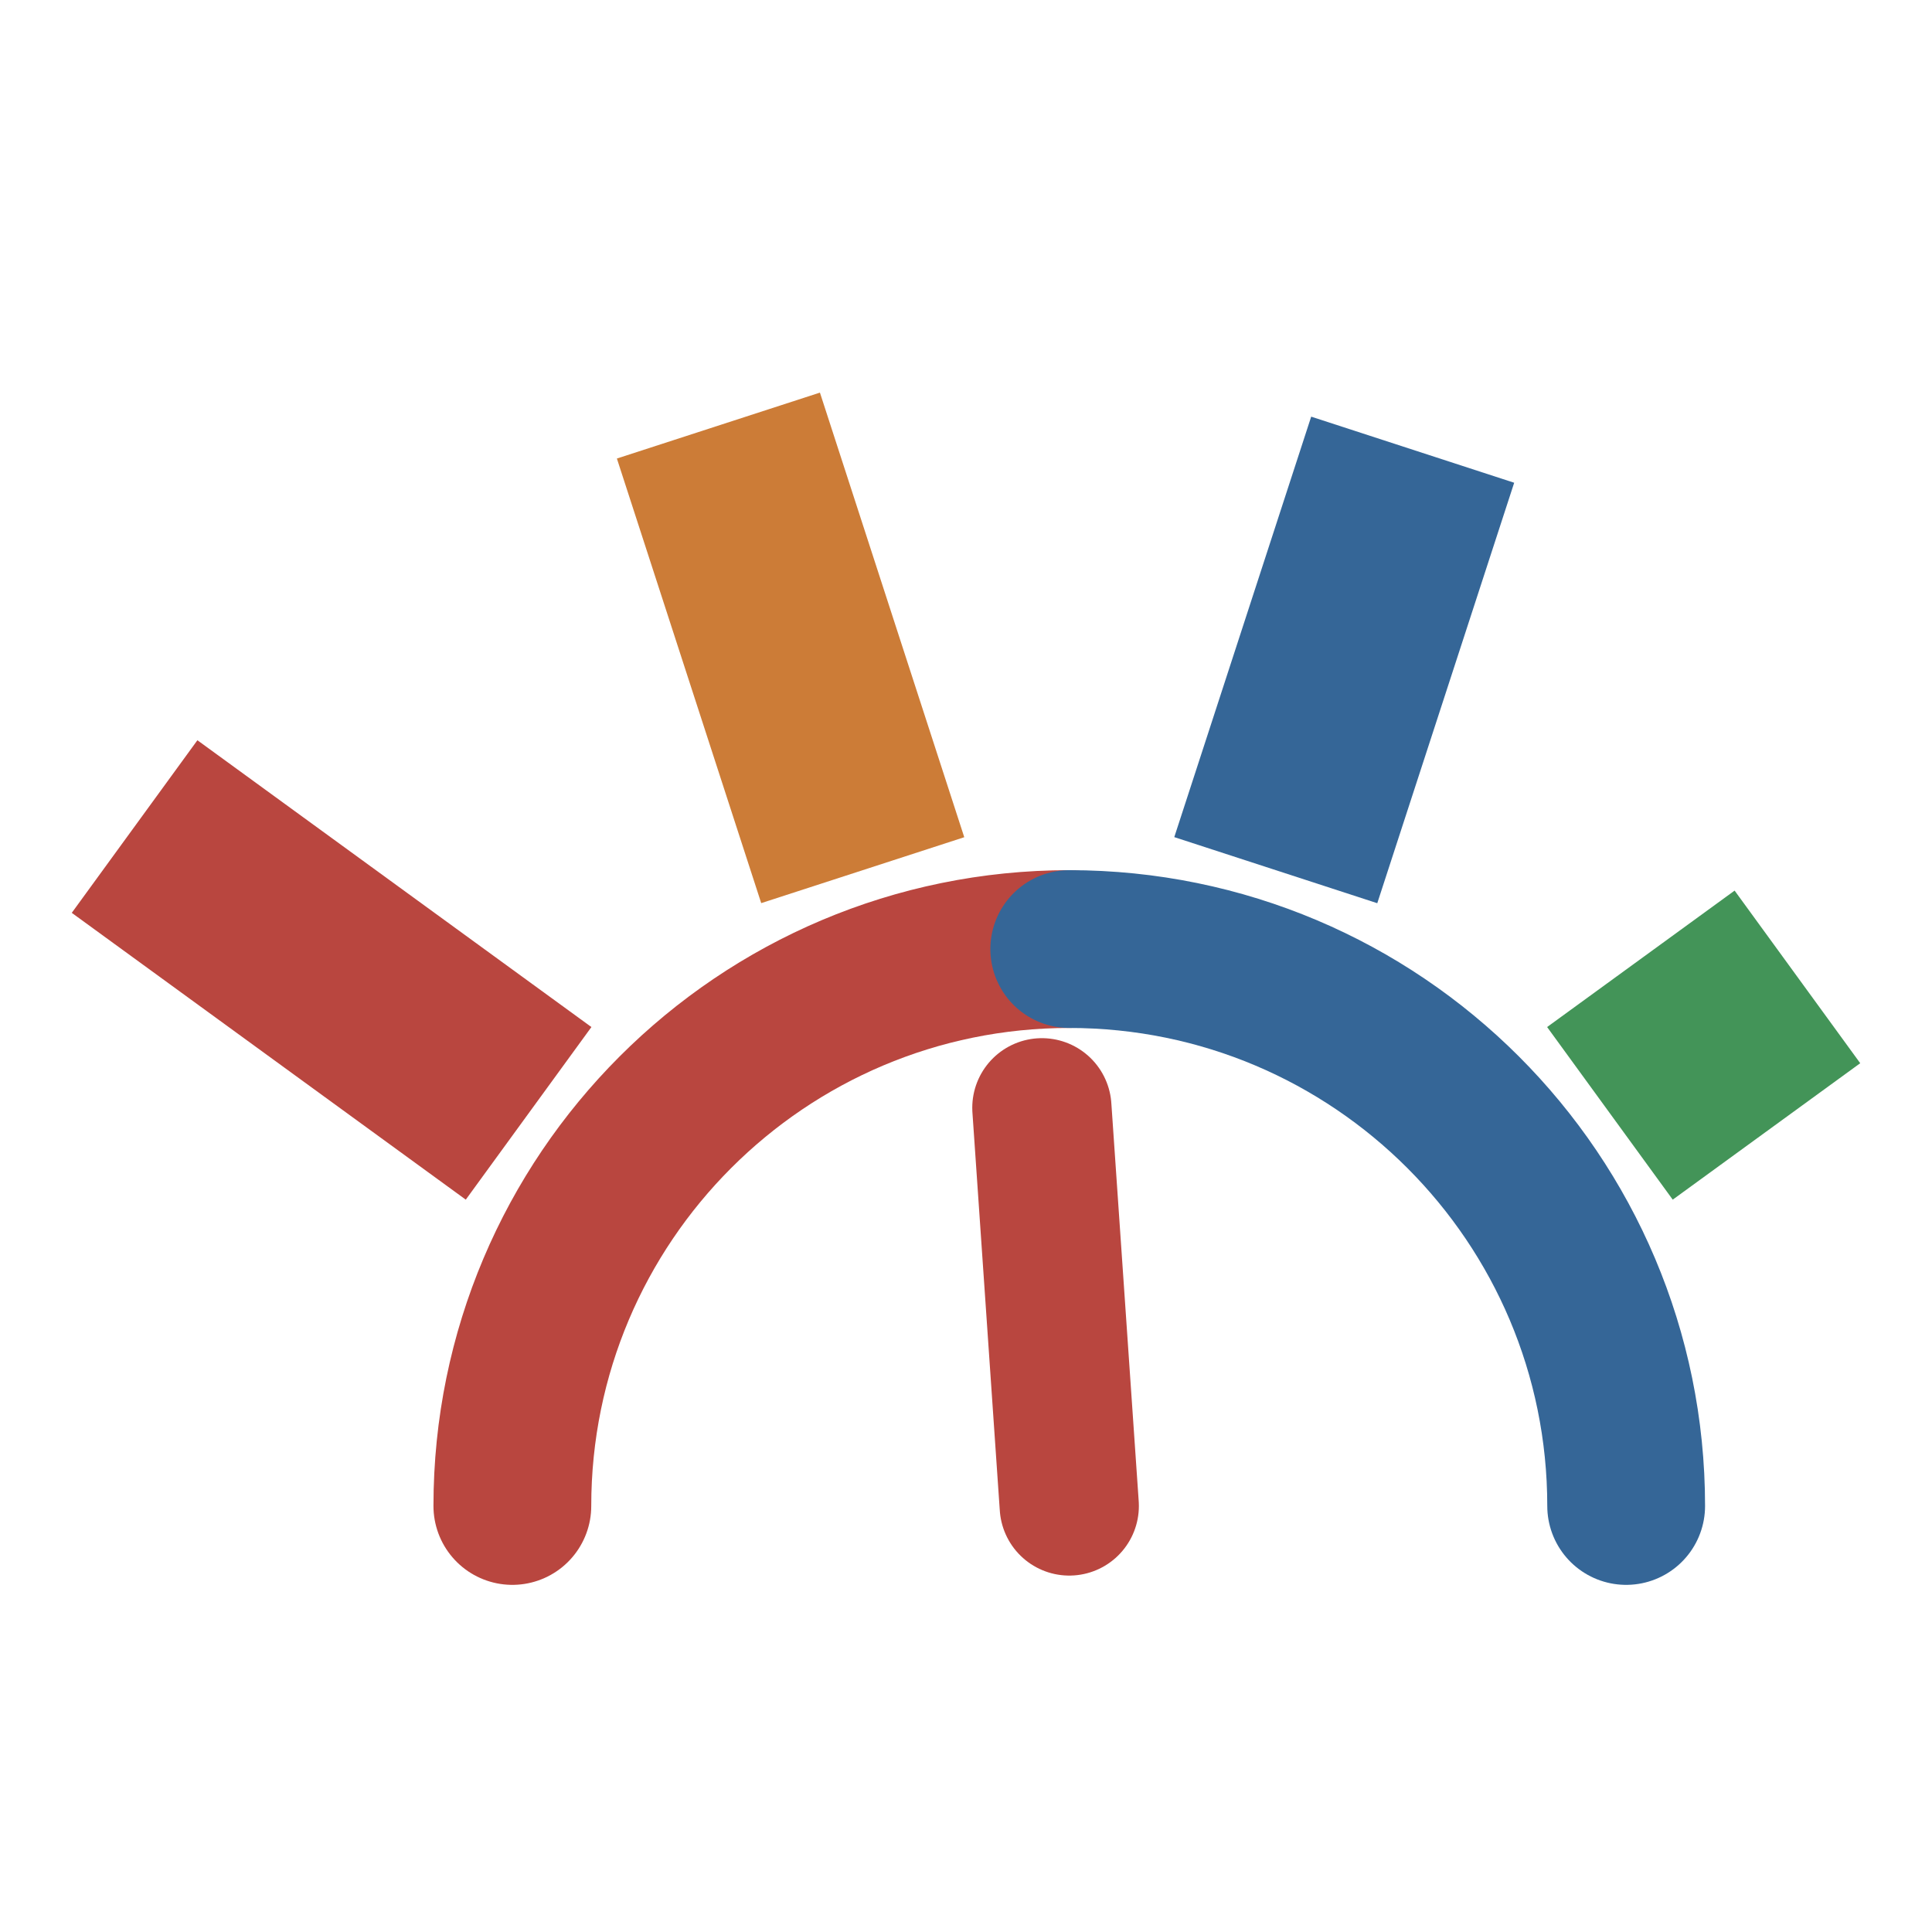
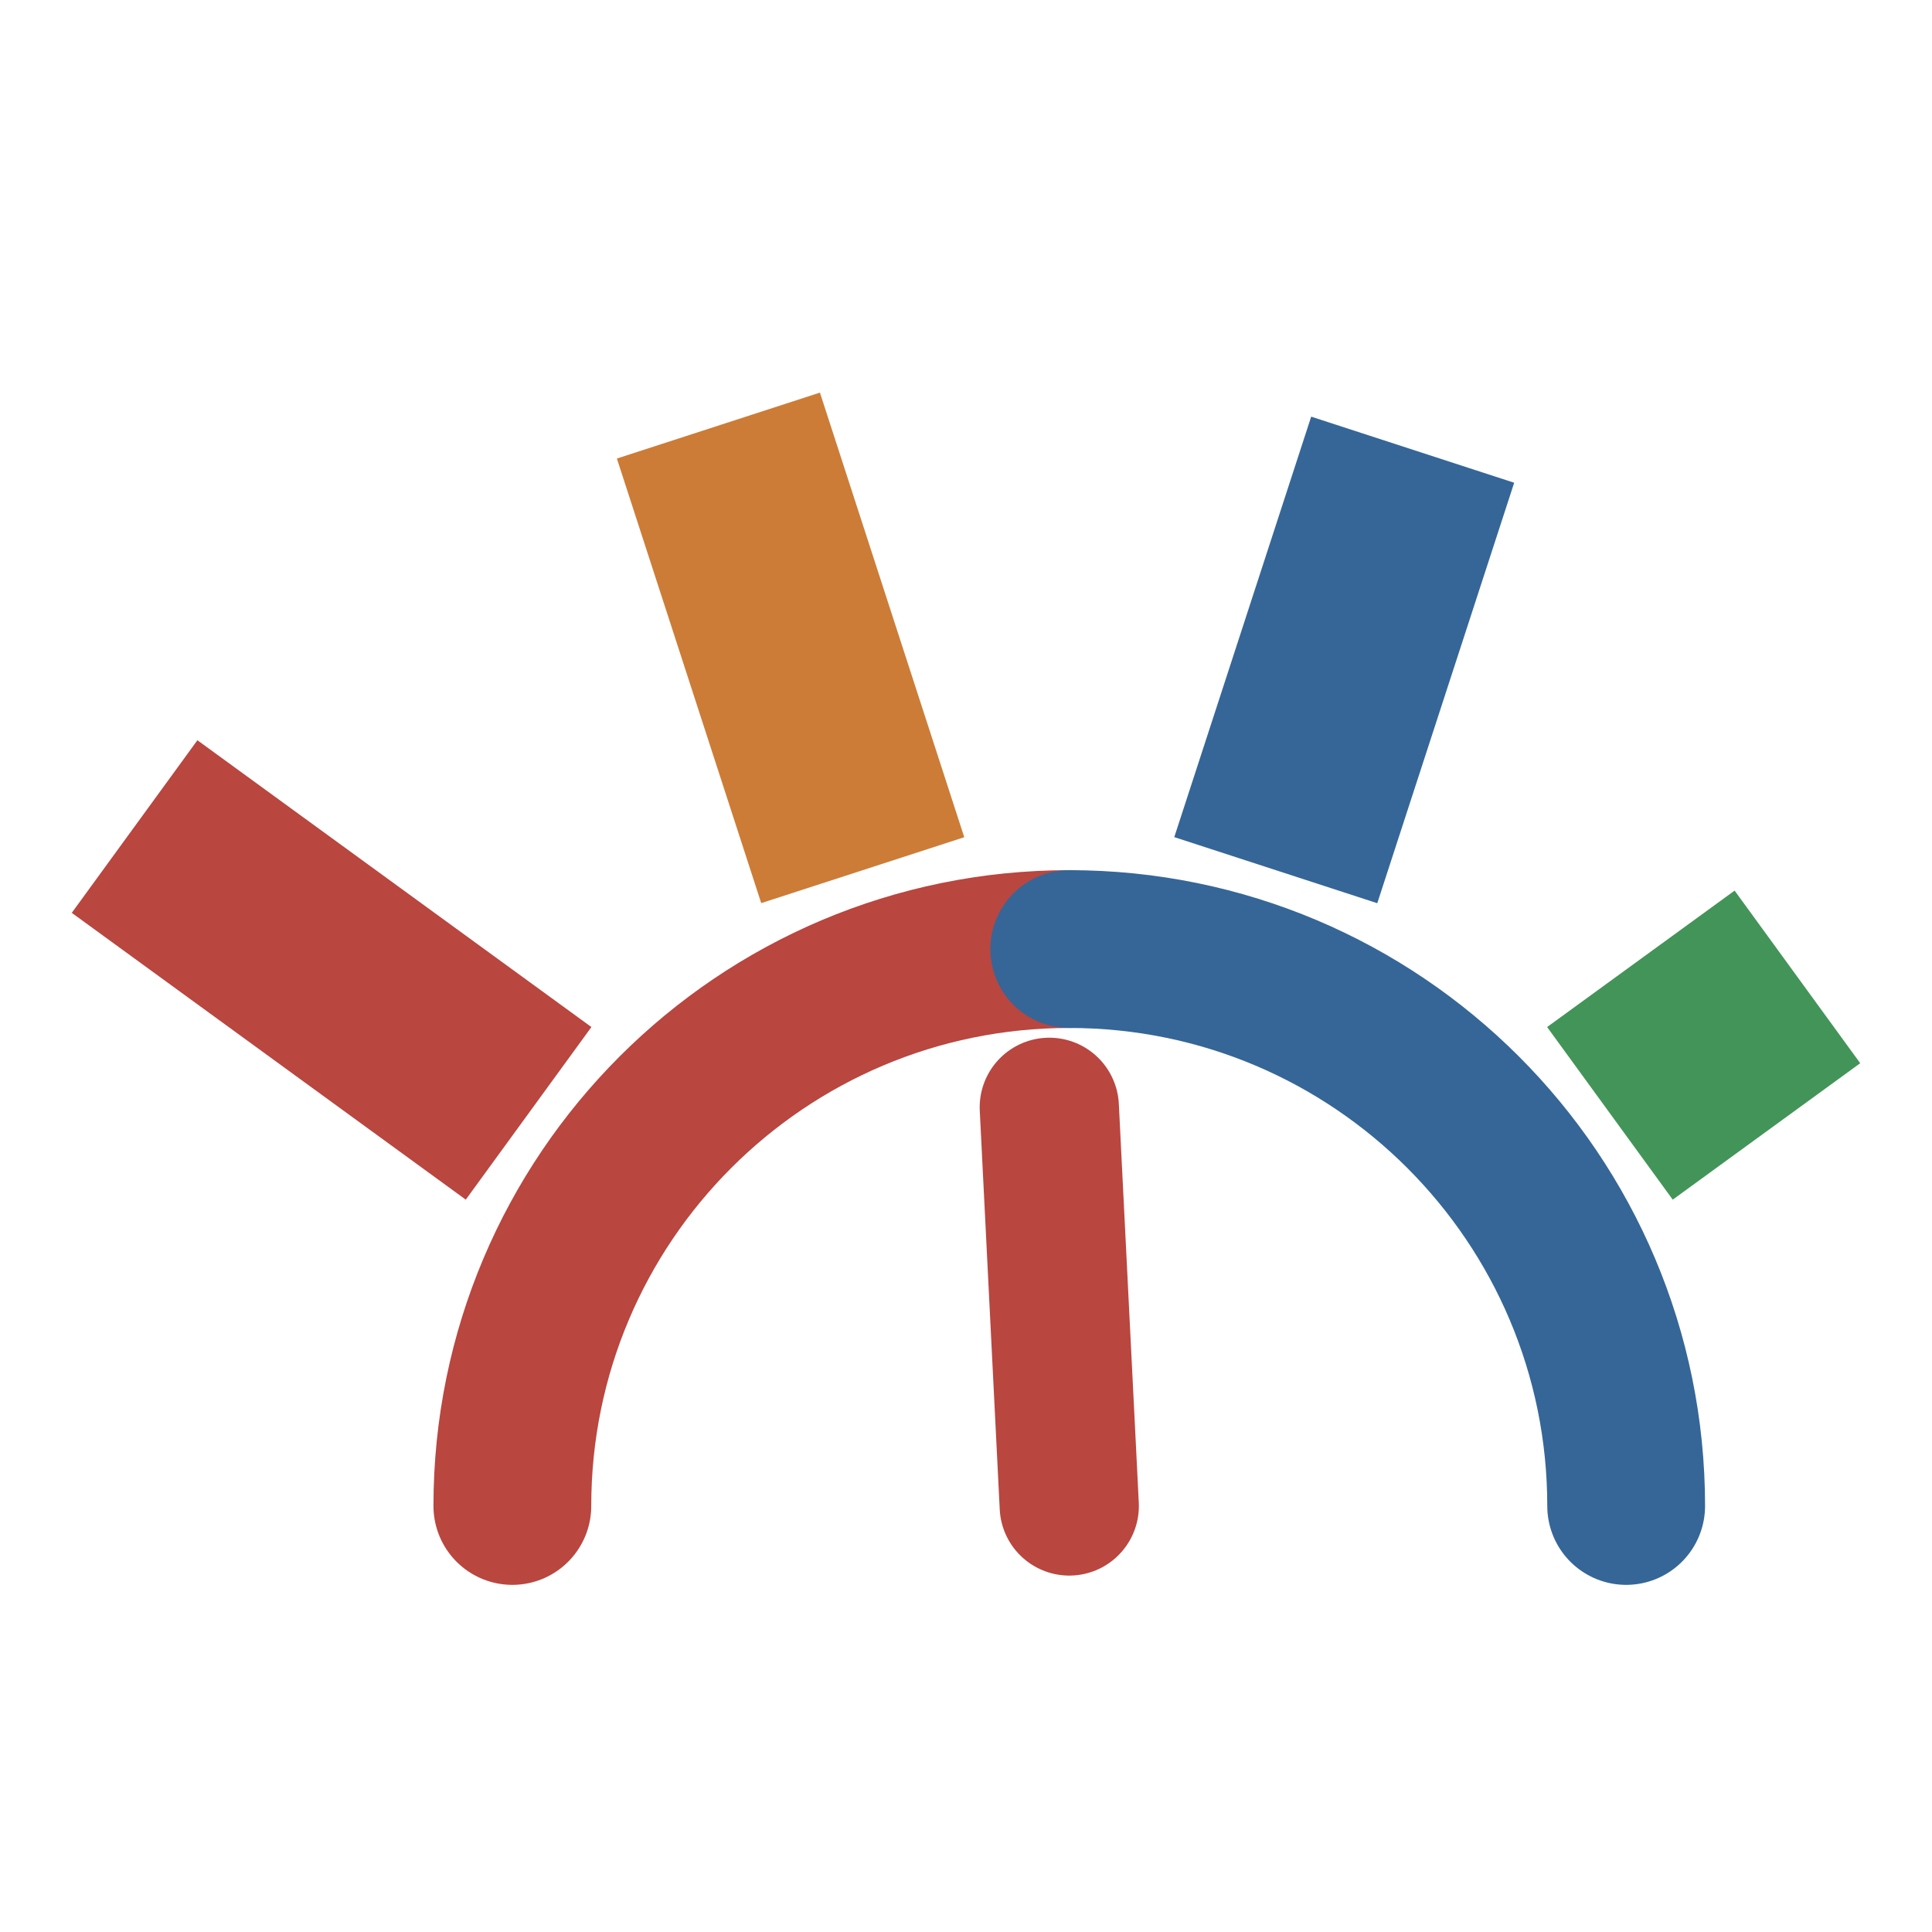
<svg xmlns="http://www.w3.org/2000/svg" viewBox="-1.04 -7.95 41.63 41.63">
  <path d="M 10 24.5 A 12 12 0 0 1 22 12.5" fill="none" stroke="#b9463f" stroke-width="3.4" stroke-linecap="round" />
  <path d="M 22 12.5 A 12 12 0 0 1 34 24.5" fill="none" stroke="#356697" stroke-width="3.4" stroke-linecap="round" />
  <line x1="10.35" y1="16.04" x2="1.86" y2="9.86" stroke="#b9463f" stroke-width="4.6" stroke-linecap="butt" />
  <line x1="17.55" y1="10.8" x2="14.44" y2="1.22" stroke="#cc7c37" stroke-width="4.6" stroke-linecap="butt" />
  <line x1="26.45" y1="10.8" x2="29.4" y2="1.74" stroke="#356697" stroke-width="4.6" stroke-linecap="butt" />
  <line x1="33.65" y1="16.04" x2="37.69" y2="13.1" stroke="#439458" stroke-width="4.6" stroke-linecap="butt" />
-   <line x1="22" y1="24.5" x2="21.41" y2="15.92" stroke="#b9463f" stroke-width="3" stroke-linecap="round" />
+   <line x1="22" y1="24.5" x2="21.57" y2="15.91" stroke="#b9463f" stroke-width="3" stroke-linecap="round" />
</svg>
